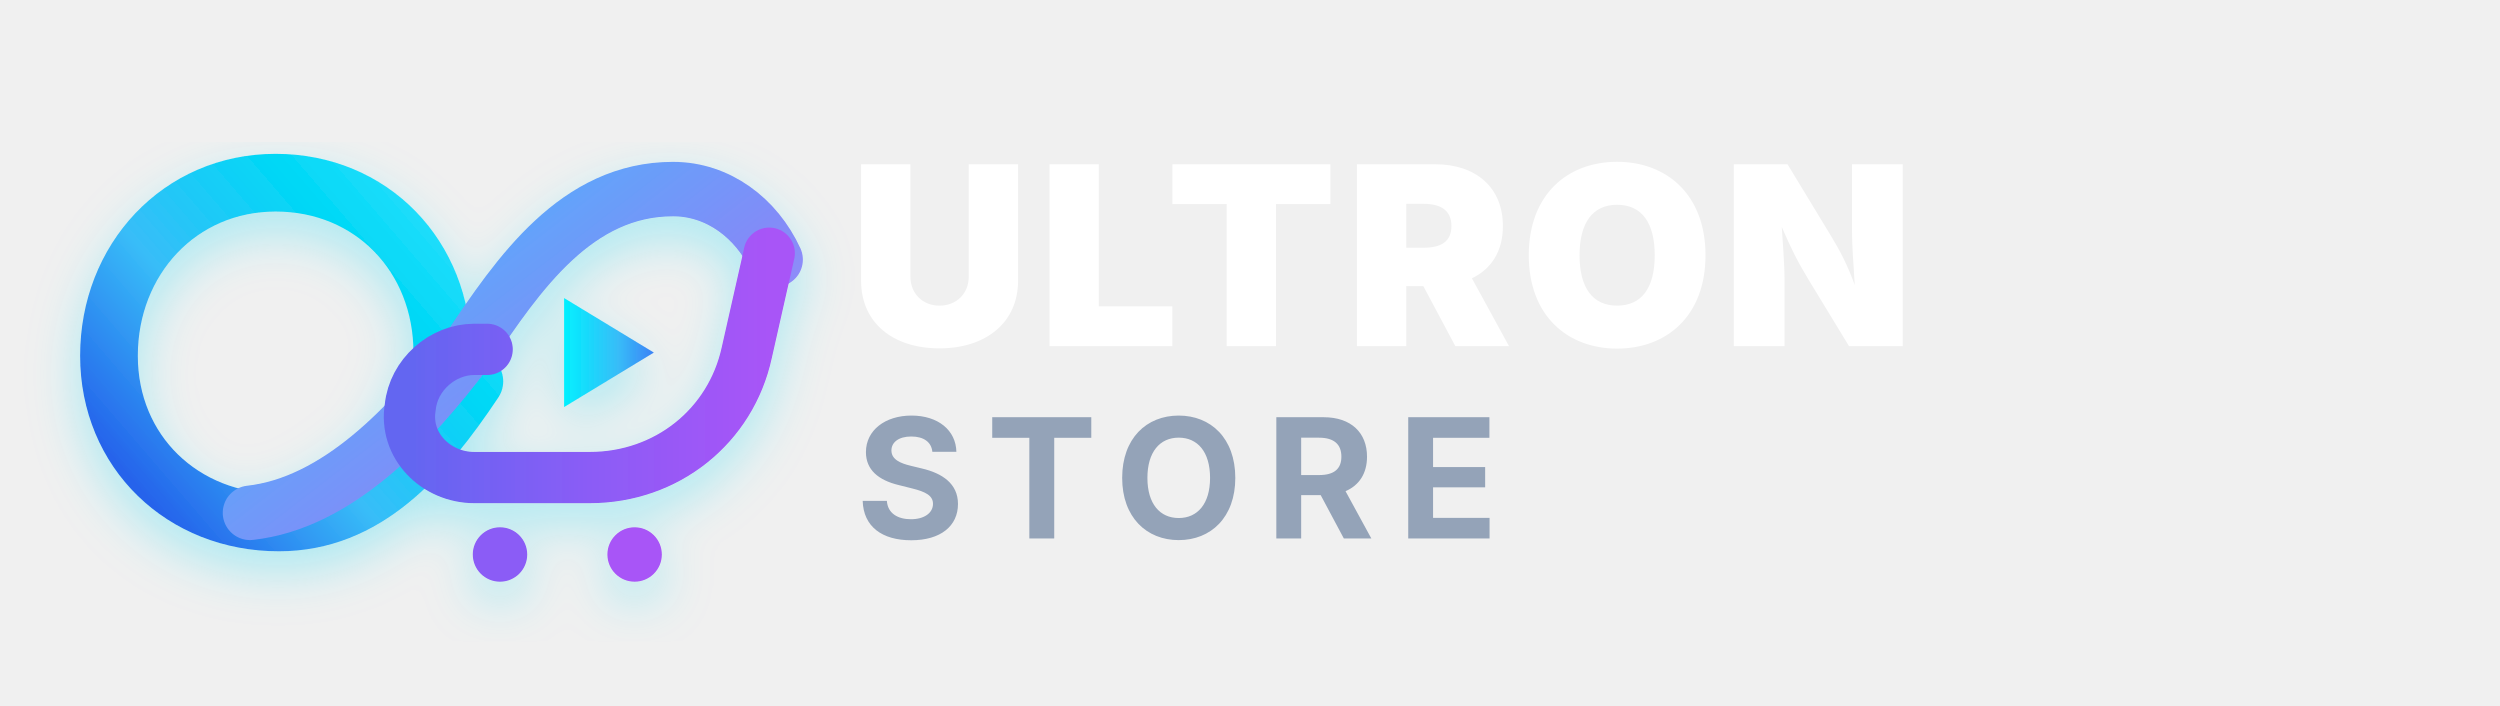
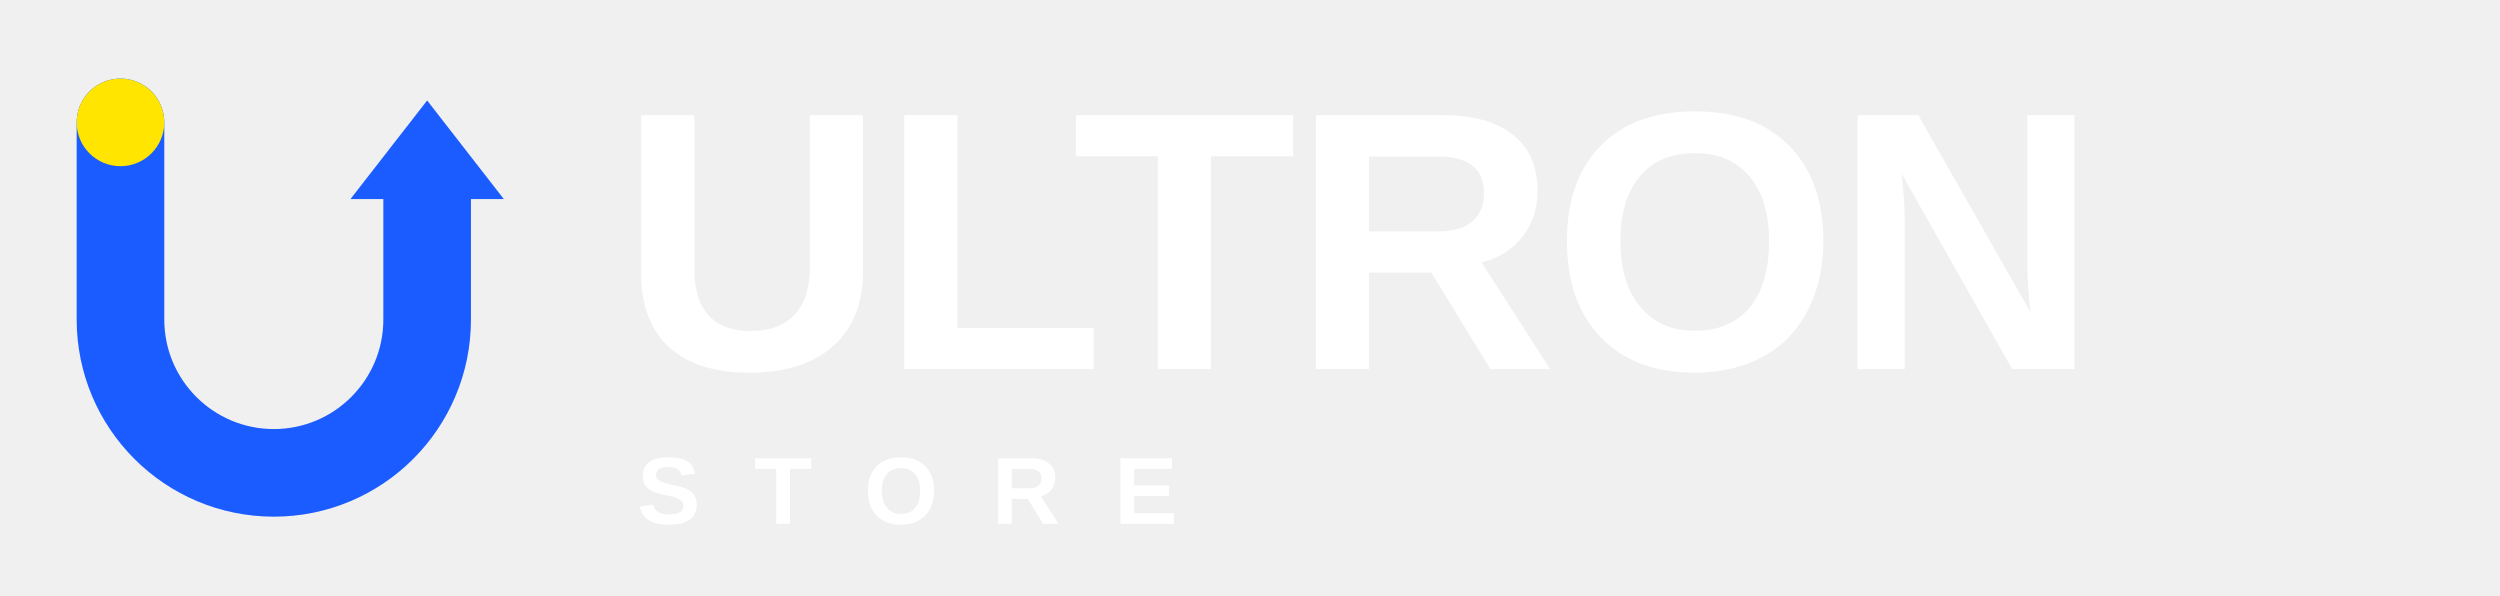
- <svg xmlns="http://www.w3.org/2000/svg" viewBox="0 0 780 220" width="100%" height="100%" fill="none">
-   <defs>
-     <linearGradient id="ultron-loop-left-dark" x1="0%" y1="80%" x2="100%" y2="0%">
-       <stop offset="0%" stop-color="#2563EB" />
-       <stop offset="35%" stop-color="#38BDF8" />
-       <stop offset="70%" stop-color="#00D8F6" />
-       <stop offset="100%" stop-color="#38E1FF" />
-     </linearGradient>
-     <linearGradient id="ultron-loop-top-dark" x1="0%" y1="0%" x2="100%" y2="80%">
-       <stop offset="0%" stop-color="#00F0FF" />
-       <stop offset="35%" stop-color="#60A5FA" />
-       <stop offset="65%" stop-color="#818CF8" />
-       <stop offset="100%" stop-color="#A78BFA" />
-     </linearGradient>
-     <linearGradient id="ultron-basket-dark" x1="0%" y1="50%" x2="100%" y2="50%">
-       <stop offset="0%" stop-color="#6366F1" />
-       <stop offset="50%" stop-color="#8B5CF6" />
-       <stop offset="100%" stop-color="#A855F7" />
-     </linearGradient>
-     <linearGradient id="ultron-arrow-grad-dark" x1="0%" y1="50%" x2="100%" y2="50%">
-       <stop offset="0%" stop-color="#00F0FF" />
-       <stop offset="60%" stop-color="#38BDF8" />
-       <stop offset="100%" stop-color="#3B82F6" />
-     </linearGradient>
-     <filter id="soft-glow-dark" x="-15%" y="-15%" width="130%" height="130%">
-       <feDropShadow dx="0" dy="6" stdDeviation="8" flood-color="#00D8F6" flood-opacity="0.3" />
-     </filter>
-   </defs>
-   <g transform="translate(10, 5)" filter="url(#soft-glow-dark)">
-     <path d="M 128,105          C 128,75 106,52 76,52          C 46,52 24,76 24,106          C 24,136 47,158 77,158          C 104,158 122,138 138,114" stroke="url(#ultron-loop-left-dark)" stroke-width="18" stroke-linecap="round" stroke-linejoin="round" />
-     <path d="M 68,155          C 95,152 118,128 136,104          C 152,80 170,54 200,54          C 214,54 226,63 232,76" stroke="url(#ultron-loop-top-dark)" stroke-width="17" stroke-linecap="round" stroke-linejoin="round" />
-     <path d="M 230,74          L 223,105          C 218,128 198,144 174,144          L 138,144          C 126,144 116,134 118,122          C 119,112 128,104 138,104          L 142,104" stroke="url(#ultron-basket-dark)" stroke-width="16" stroke-linecap="round" stroke-linejoin="round" />
-     <path d="M 222,76          L 236,76" stroke="url(#ultron-basket-dark)" stroke-width="14" stroke-linecap="round" />
-     <g transform="translate(0, 0)">
-       <path d="M 134,105 L 175,105" stroke="url(#ultron-arrow-grad-dark)" stroke-width="13" stroke-linecap="round" />
-       <path d="M 166,88 L 194,105 L 166,122 Z" fill="url(#ultron-arrow-grad-dark)" stroke-linejoin="round" />
-     </g>
-     <circle cx="146" cy="168" r="8.5" fill="#8B5CF6" />
-     <circle cx="188" cy="168" r="8.5" fill="#A855F7" />
+ <svg xmlns="http://www.w3.org/2000/svg" viewBox="0 0 420 100" width="420" height="100">
+   <g transform="translate(0 4) scale(.92)">
+     <path d="M22 18 V54 a28 28 0 0 0 56 0 V30" fill="none" stroke="#1A5CFF" stroke-width="16" stroke-linecap="round" />
+     <path d="M64 32 L78 14 L92 32 Z" fill="#1A5CFF" />
+     <circle cx="22" cy="18" r="8" fill="#FFE500" />
  </g>
-   <g transform="translate(265, 0)">
-     <text x="0" y="108" font-family="-apple-system, BlinkMacSystemFont, 'Inter', 'Segoe UI', Roboto, sans-serif" font-size="78" font-weight="900" letter-spacing="2.5" fill="#FFFFFF">
-       ULTRON
-     </text>
-     <text x="2" y="168" font-family="-apple-system, BlinkMacSystemFont, 'Inter', 'Segoe UI', Roboto, sans-serif" font-size="52" font-weight="700" letter-spacing="7" fill="#94A3B8">
-       STORE
-     </text>
-   </g>
+   <text x="104" y="62" font-family="Archivo, 'Arial Black', Arial, sans-serif" font-weight="900" font-size="62" letter-spacing="-1" fill="#FFFFFF">ULTRON</text>
+   <text x="107" y="88" font-family="Archivo, Arial, sans-serif" font-weight="700" font-size="16" letter-spacing="9" fill="#FFFFFF">STORE</text>
</svg>
